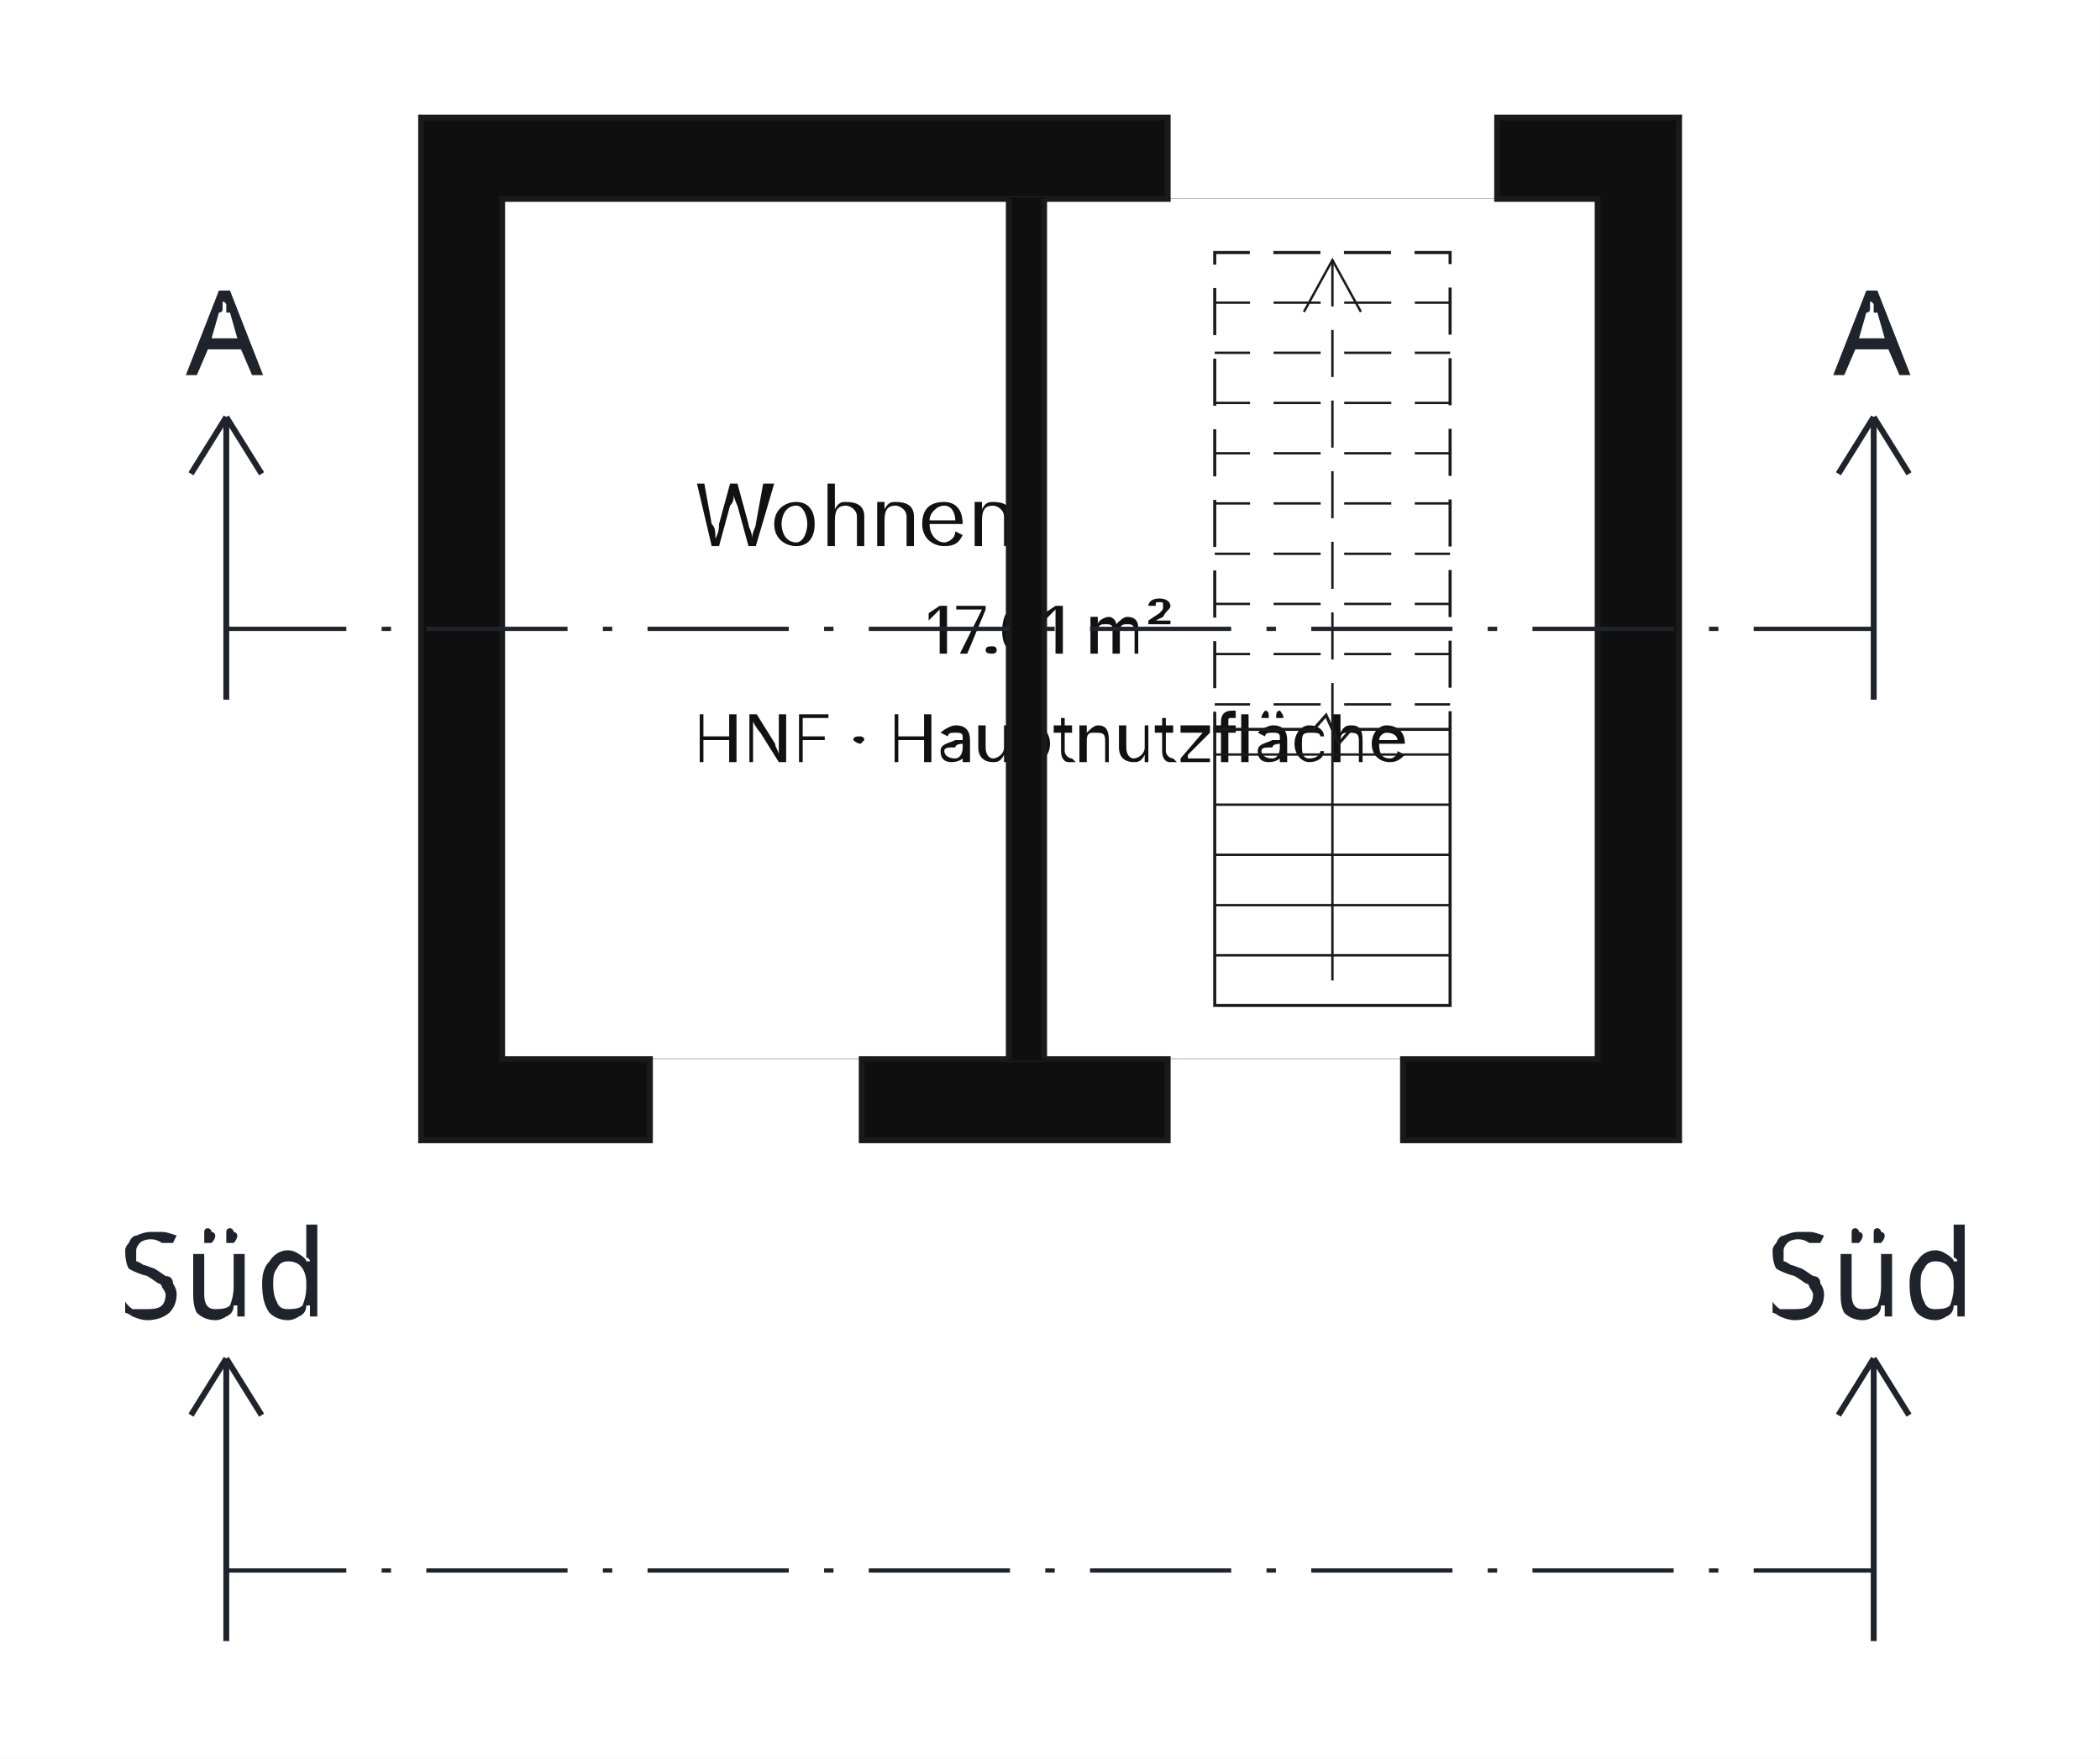
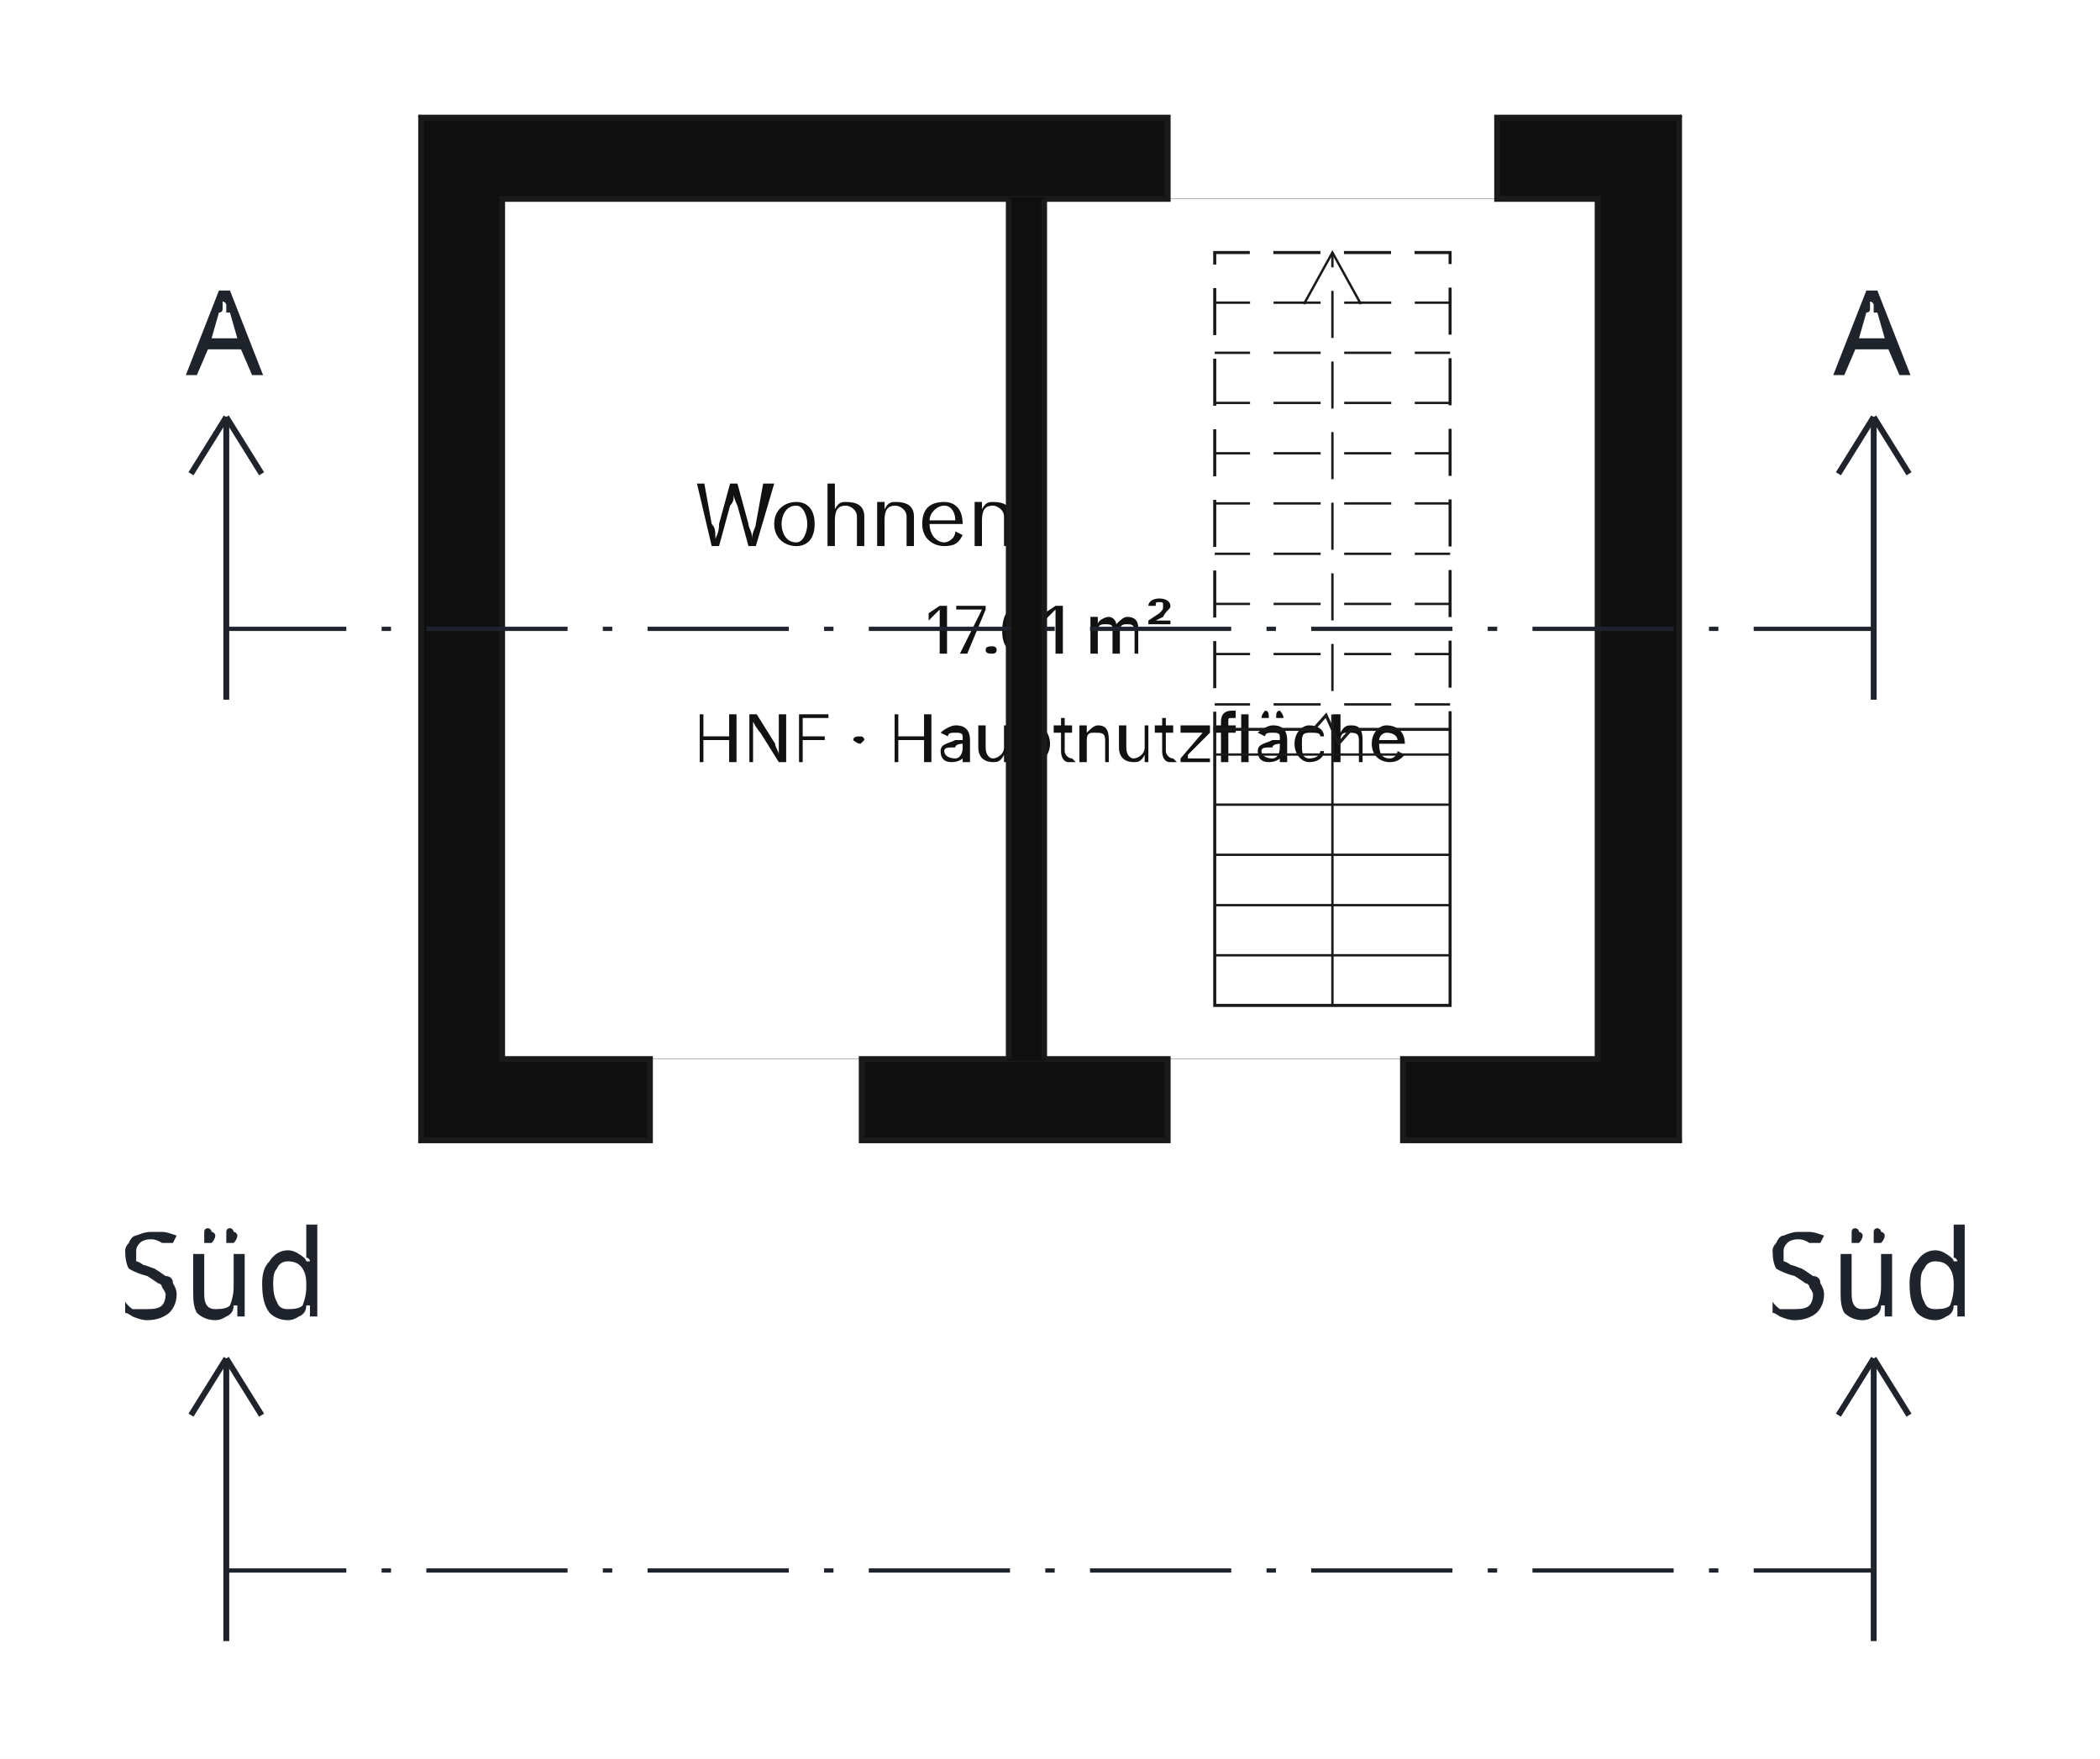
<svg xmlns="http://www.w3.org/2000/svg" viewBox="-1.961 0 8.922 7.473" width="89.225mm" height="74.725mm">
  <rect x="-1.961" y="0" width="8.922" height="7.473" fill="#ffffff" />
  <g stroke-linecap="butt" stroke-linejoin="miter" stroke-miterlimit="4">
    <polygon points="0,4.673 5,4.673 5,0.672 0,0.672" fill="none" stroke="none" stroke-width="0" />
    <polygon points="0.172,4.5 4.827,4.5 4.827,0.845 0.172,0.845" fill="#6b728000" stroke="#6b7280" stroke-width="0.002" />
    <text x="0.983" y="2.32" font-family="Inter, sans-serif" text-anchor="start">
      <tspan font-size="0.353" fill="#111111">Wohnen</tspan>
    </text>
    <text x="2.5" y="2.778" font-family="Inter, sans-serif" text-anchor="middle">
      <tspan font-size="0.282" fill="#111111">17.01 m²</tspan>
    </text>
    <text x="2.5" y="3.237" font-family="Inter, sans-serif" text-anchor="middle">
      <tspan font-size="0.282" fill="#111111">HNF · Hauptnutzfläche</tspan>
    </text>
    <polygon points="-0.172,4.845 0.8,4.845 0.8,4.5 0.172,4.5" fill="#0f0f0f" stroke="#0f0f0f" stroke-width="0.012" />
    <polygon points="1.7,4.845 3,4.845 3,4.5 1.7,4.5" fill="#0f0f0f" stroke="#1a1a1a" stroke-width="0.025" />
    <polygon points="4,4.845 5.173,4.845 4.827,4.5 4,4.5" fill="#0f0f0f" stroke="#0f0f0f" stroke-width="0.012" />
    <polygon points="5.173,4.845 5.173,0.5 4.827,0.845 4.827,4.5" fill="#0f0f0f" stroke="#0f0f0f" stroke-width="0.012" />
    <polygon points="5.173,0.5 4.4,0.5 4.4,0.845 4.827,0.845" fill="#0f0f0f" stroke="#0f0f0f" stroke-width="0.012" />
    <polygon points="4.827,0.845 4.827,4.5 4,4.5 4,4.845 5.173,4.845 5.173,0.5 4.4,0.5 4.4,0.845" fill="none" stroke="#1a1a1a" stroke-width="0.025" />
    <polygon points="3,0.5 -0.172,0.5 0.172,0.845 3,0.845" fill="#0f0f0f" stroke="#0f0f0f" stroke-width="0.012" />
    <polygon points="-0.172,0.5 -0.172,4.845 0.172,4.5 0.172,0.845" fill="#0f0f0f" stroke="#0f0f0f" stroke-width="0.012" />
    <polygon points="0.172,0.845 3,0.845 3,0.5 -0.172,0.5 -0.172,4.845 0.8,4.845 0.8,4.5 0.172,4.5" fill="none" stroke="#1a1a1a" stroke-width="0.025" />
    <polygon points="2.475,4.5 2.475,0.845 2.325,0.845 2.325,4.5" fill="#0f0f0f" stroke="#0f0f0f" stroke-width="0.012" />
    <line x1="2.475" y1="4.5" x2="2.475" y2="0.845" stroke="#1a1a1a" stroke-width="0.025" />
    <line x1="2.325" y1="0.845" x2="2.325" y2="4.5" stroke="#1a1a1a" stroke-width="0.025" />
    <polygon points="3.2,4.272 4.2,4.272 4.2,1.073 3.2,1.073" fill="none" stroke="none" stroke-width="0" />
    <polyline points="4.2,3.099 4.2,1.073 3.2,1.073 3.2,3.099" fill="none" stroke="#1a1a1a" stroke-width="0.013" stroke-dasharray="0.2 0.1" stroke-dashoffset="0.123" />
    <line x1="3.2" y1="4.059" x2="4.2" y2="4.059" stroke="#1a1a1a" stroke-width="0.01" />
    <line x1="3.2" y1="3.846" x2="4.2" y2="3.846" stroke="#1a1a1a" stroke-width="0.01" />
    <line x1="3.2" y1="3.632" x2="4.2" y2="3.632" stroke="#1a1a1a" stroke-width="0.01" />
    <line x1="3.2" y1="3.419" x2="4.2" y2="3.419" stroke="#1a1a1a" stroke-width="0.01" />
    <line x1="3.2" y1="3.206" x2="4.2" y2="3.206" stroke="#1a1a1a" stroke-width="0.01" />
    <line x1="3.2" y1="2.993" x2="4.2" y2="2.993" stroke="#1a1a1a" stroke-width="0.01" stroke-dasharray="0.2 0.1" stroke-dashoffset="0.05" />
    <line x1="3.2" y1="2.779" x2="4.2" y2="2.779" stroke="#1a1a1a" stroke-width="0.01" stroke-dasharray="0.2 0.1" stroke-dashoffset="0.05" />
    <line x1="3.2" y1="2.566" x2="4.2" y2="2.566" stroke="#1a1a1a" stroke-width="0.01" stroke-dasharray="0.2 0.1" stroke-dashoffset="0.05" />
    <line x1="3.2" y1="2.353" x2="4.2" y2="2.353" stroke="#1a1a1a" stroke-width="0.01" stroke-dasharray="0.2 0.1" stroke-dashoffset="0.05" />
    <line x1="3.2" y1="2.139" x2="4.2" y2="2.139" stroke="#1a1a1a" stroke-width="0.01" stroke-dasharray="0.2 0.1" stroke-dashoffset="0.05" />
    <line x1="3.2" y1="1.926" x2="4.2" y2="1.926" stroke="#1a1a1a" stroke-width="0.01" stroke-dasharray="0.2 0.1" stroke-dashoffset="0.05" />
    <line x1="3.2" y1="1.712" x2="4.2" y2="1.712" stroke="#1a1a1a" stroke-width="0.01" stroke-dasharray="0.2 0.1" stroke-dashoffset="0.05" />
    <line x1="3.2" y1="1.499" x2="4.2" y2="1.499" stroke="#1a1a1a" stroke-width="0.01" stroke-dasharray="0.2 0.1" stroke-dashoffset="0.05" />
    <line x1="3.2" y1="1.286" x2="4.2" y2="1.286" stroke="#1a1a1a" stroke-width="0.01" stroke-dasharray="0.2 0.1" stroke-dashoffset="0.05" />
    <polygon points="3.78,3.099 3.727,3.159 3.673,3.039 3.62,3.099 3.2,3.099 3.2,4.272 4.2,4.272 4.2,3.099" fill="none" stroke="#1a1a1a" stroke-width="0.013" />
-     <line x1="3.7" y1="4.166" x2="3.7" y2="3.099" stroke="#1a1a1a" stroke-width="0.01" />
-     <line x1="3.7" y1="3.099" x2="3.7" y2="1.105" stroke="#1a1a1a" stroke-width="0.01" stroke-dasharray="0.2 0.1" stroke-dashoffset="0.003" />
-     <polyline points="3.579,1.325 3.7,1.105 3.821,1.325" fill="none" stroke="#1a1a1a" stroke-width="0.01" />
+     <line x1="3.7" y1="4.272" x2="3.7" y2="3.099" stroke="#1a1a1a" stroke-width="0.01" />
+     <line x1="3.7" y1="3.099" x2="3.7" y2="1.073" stroke="#1a1a1a" stroke-width="0.01" stroke-dasharray="0.2 0.1" stroke-dashoffset="0.137" />
+     <polyline points="3.579,1.292 3.7,1.073 3.821,1.292" fill="none" stroke="#1a1a1a" stroke-width="0.01" />
    <line x1="-1" y1="2.672" x2="6" y2="2.672" stroke="#1f242c" stroke-width="0.018" stroke-dasharray="0.6 0.15 0.04 0.15" stroke-dashoffset="0.09" />
    <polyline points="-1,2.973 -1,2.373 -1,1.772" fill="none" stroke="#1f242c" stroke-width="0.025" />
    <line x1="-1" y1="1.772" x2="-0.85" y2="2.013" stroke="#1f242c" stroke-width="0.025" />
    <line x1="-1" y1="1.772" x2="-1.15" y2="2.013" stroke="#1f242c" stroke-width="0.025" />
    <polyline points="6,2.973 6,2.373 6,1.772" fill="none" stroke="#1f242c" stroke-width="0.025" />
    <line x1="6" y1="1.772" x2="6.15" y2="2.013" stroke="#1f242c" stroke-width="0.025" />
    <line x1="6" y1="1.772" x2="5.85" y2="2.013" stroke="#1f242c" stroke-width="0.025" />
    <polygon points="-1,2.373 6,2.373 6,2.973 -1,2.973" fill="none" stroke="none" stroke-width="0" />
    <line x1="-1" y1="6.673" x2="6" y2="6.673" stroke="#1f242c" stroke-width="0.018" stroke-dasharray="0.6 0.15 0.04 0.15" stroke-dashoffset="0.09" />
    <polyline points="-1,6.973 -1,6.372 -1,5.772" fill="none" stroke="#1f242c" stroke-width="0.025" />
    <line x1="-1" y1="5.772" x2="-0.85" y2="6.013" stroke="#1f242c" stroke-width="0.025" />
    <line x1="-1" y1="5.772" x2="-1.15" y2="6.013" stroke="#1f242c" stroke-width="0.025" />
    <polyline points="6,6.973 6,6.372 6,5.772" fill="none" stroke="#1f242c" stroke-width="0.025" />
    <line x1="6" y1="5.772" x2="6.15" y2="6.013" stroke="#1f242c" stroke-width="0.025" />
    <line x1="6" y1="5.772" x2="5.85" y2="6.013" stroke="#1f242c" stroke-width="0.025" />
    <polygon points="-1,6.372 6,6.372 6,6.973 -1,6.973" fill="none" stroke="none" stroke-width="0" />
    <text x="-1.173" y="1.593" font-size="0.5" fill="#1f242c" font-family="sans-serif" transform="rotate(0 -1.1725 1.5925)">A</text>
    <text x="5.827" y="1.593" font-size="0.5" fill="#1f242c" font-family="sans-serif" transform="rotate(0 5.8275 1.5925)">A</text>
    <text x="-1.461" y="5.593" font-size="0.5" fill="#1f242c" font-family="sans-serif" transform="rotate(0 -1.46125 5.5925)">Süd</text>
    <text x="5.539" y="5.593" font-size="0.5" fill="#1f242c" font-family="sans-serif" transform="rotate(0 5.53875 5.5925)">Süd</text>
  </g>
</svg>
